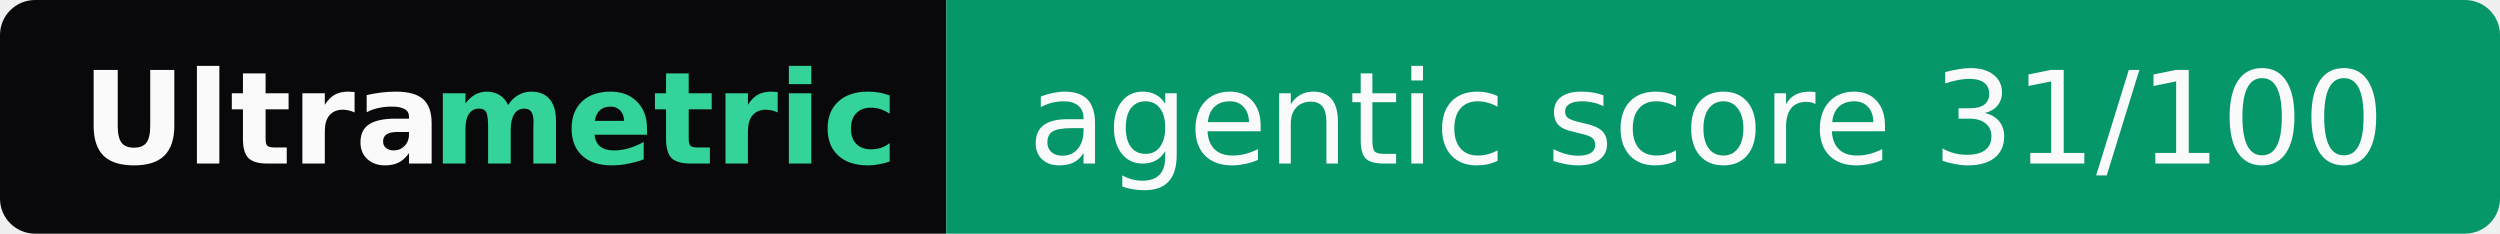
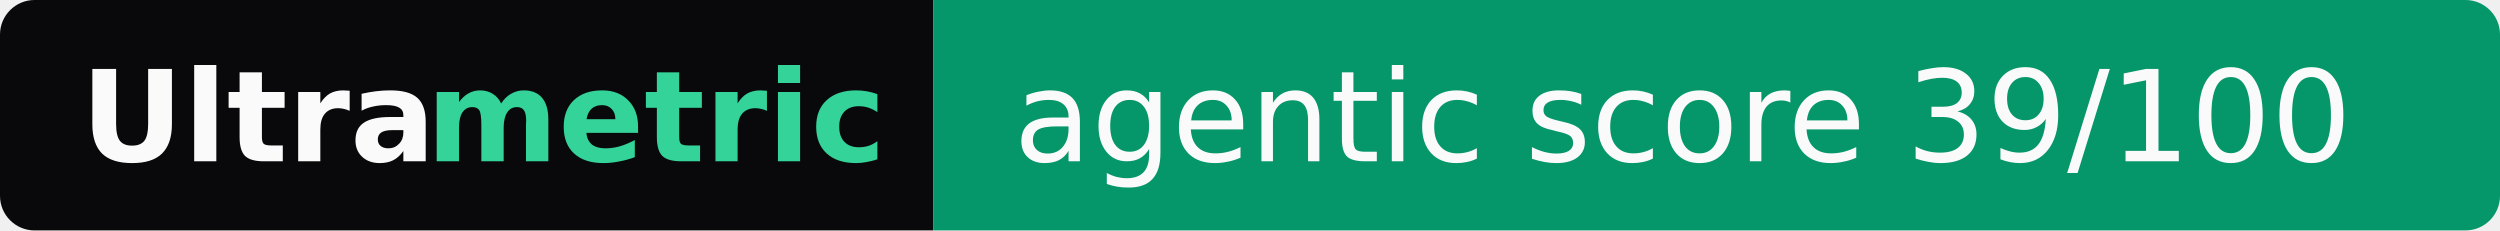
- <svg xmlns="http://www.w3.org/2000/svg" width="214" height="20" role="img" aria-label="Ultrametric: agentic score 31/100">
+ <svg xmlns="http://www.w3.org/2000/svg" width="217" height="20" role="img" aria-label="Ultrametric: agentic score 39/100">
  <clipPath id="r">
-     <rect width="214" height="20" rx="3" fill="#fff" />
+     <rect width="217" height="20" rx="3" fill="#fff" />
  </clipPath>
  <g clip-path="url(#r)">
    <rect width="81" height="20" fill="#09090b" />
-     <rect x="81" width="133" height="20" fill="#059669" />
+     <rect x="81" width="136" height="20" fill="#059669" />
  </g>
  <g font-family="Verdana,Geneva,DejaVu Sans,sans-serif" font-size="11">
    <text x="7" y="14" textLength="30" font-weight="bold" fill="#fafafa">Ultra</text>
    <text x="37" y="14" textLength="37" font-weight="bold" fill="#34d399">metric</text>
-     <text x="88" y="14" textLength="119" fill="#fafafa">agentic score 31/100</text>
+     <text x="88" y="14" textLength="122" fill="#fafafa">agentic score 39/100</text>
  </g>
</svg>
